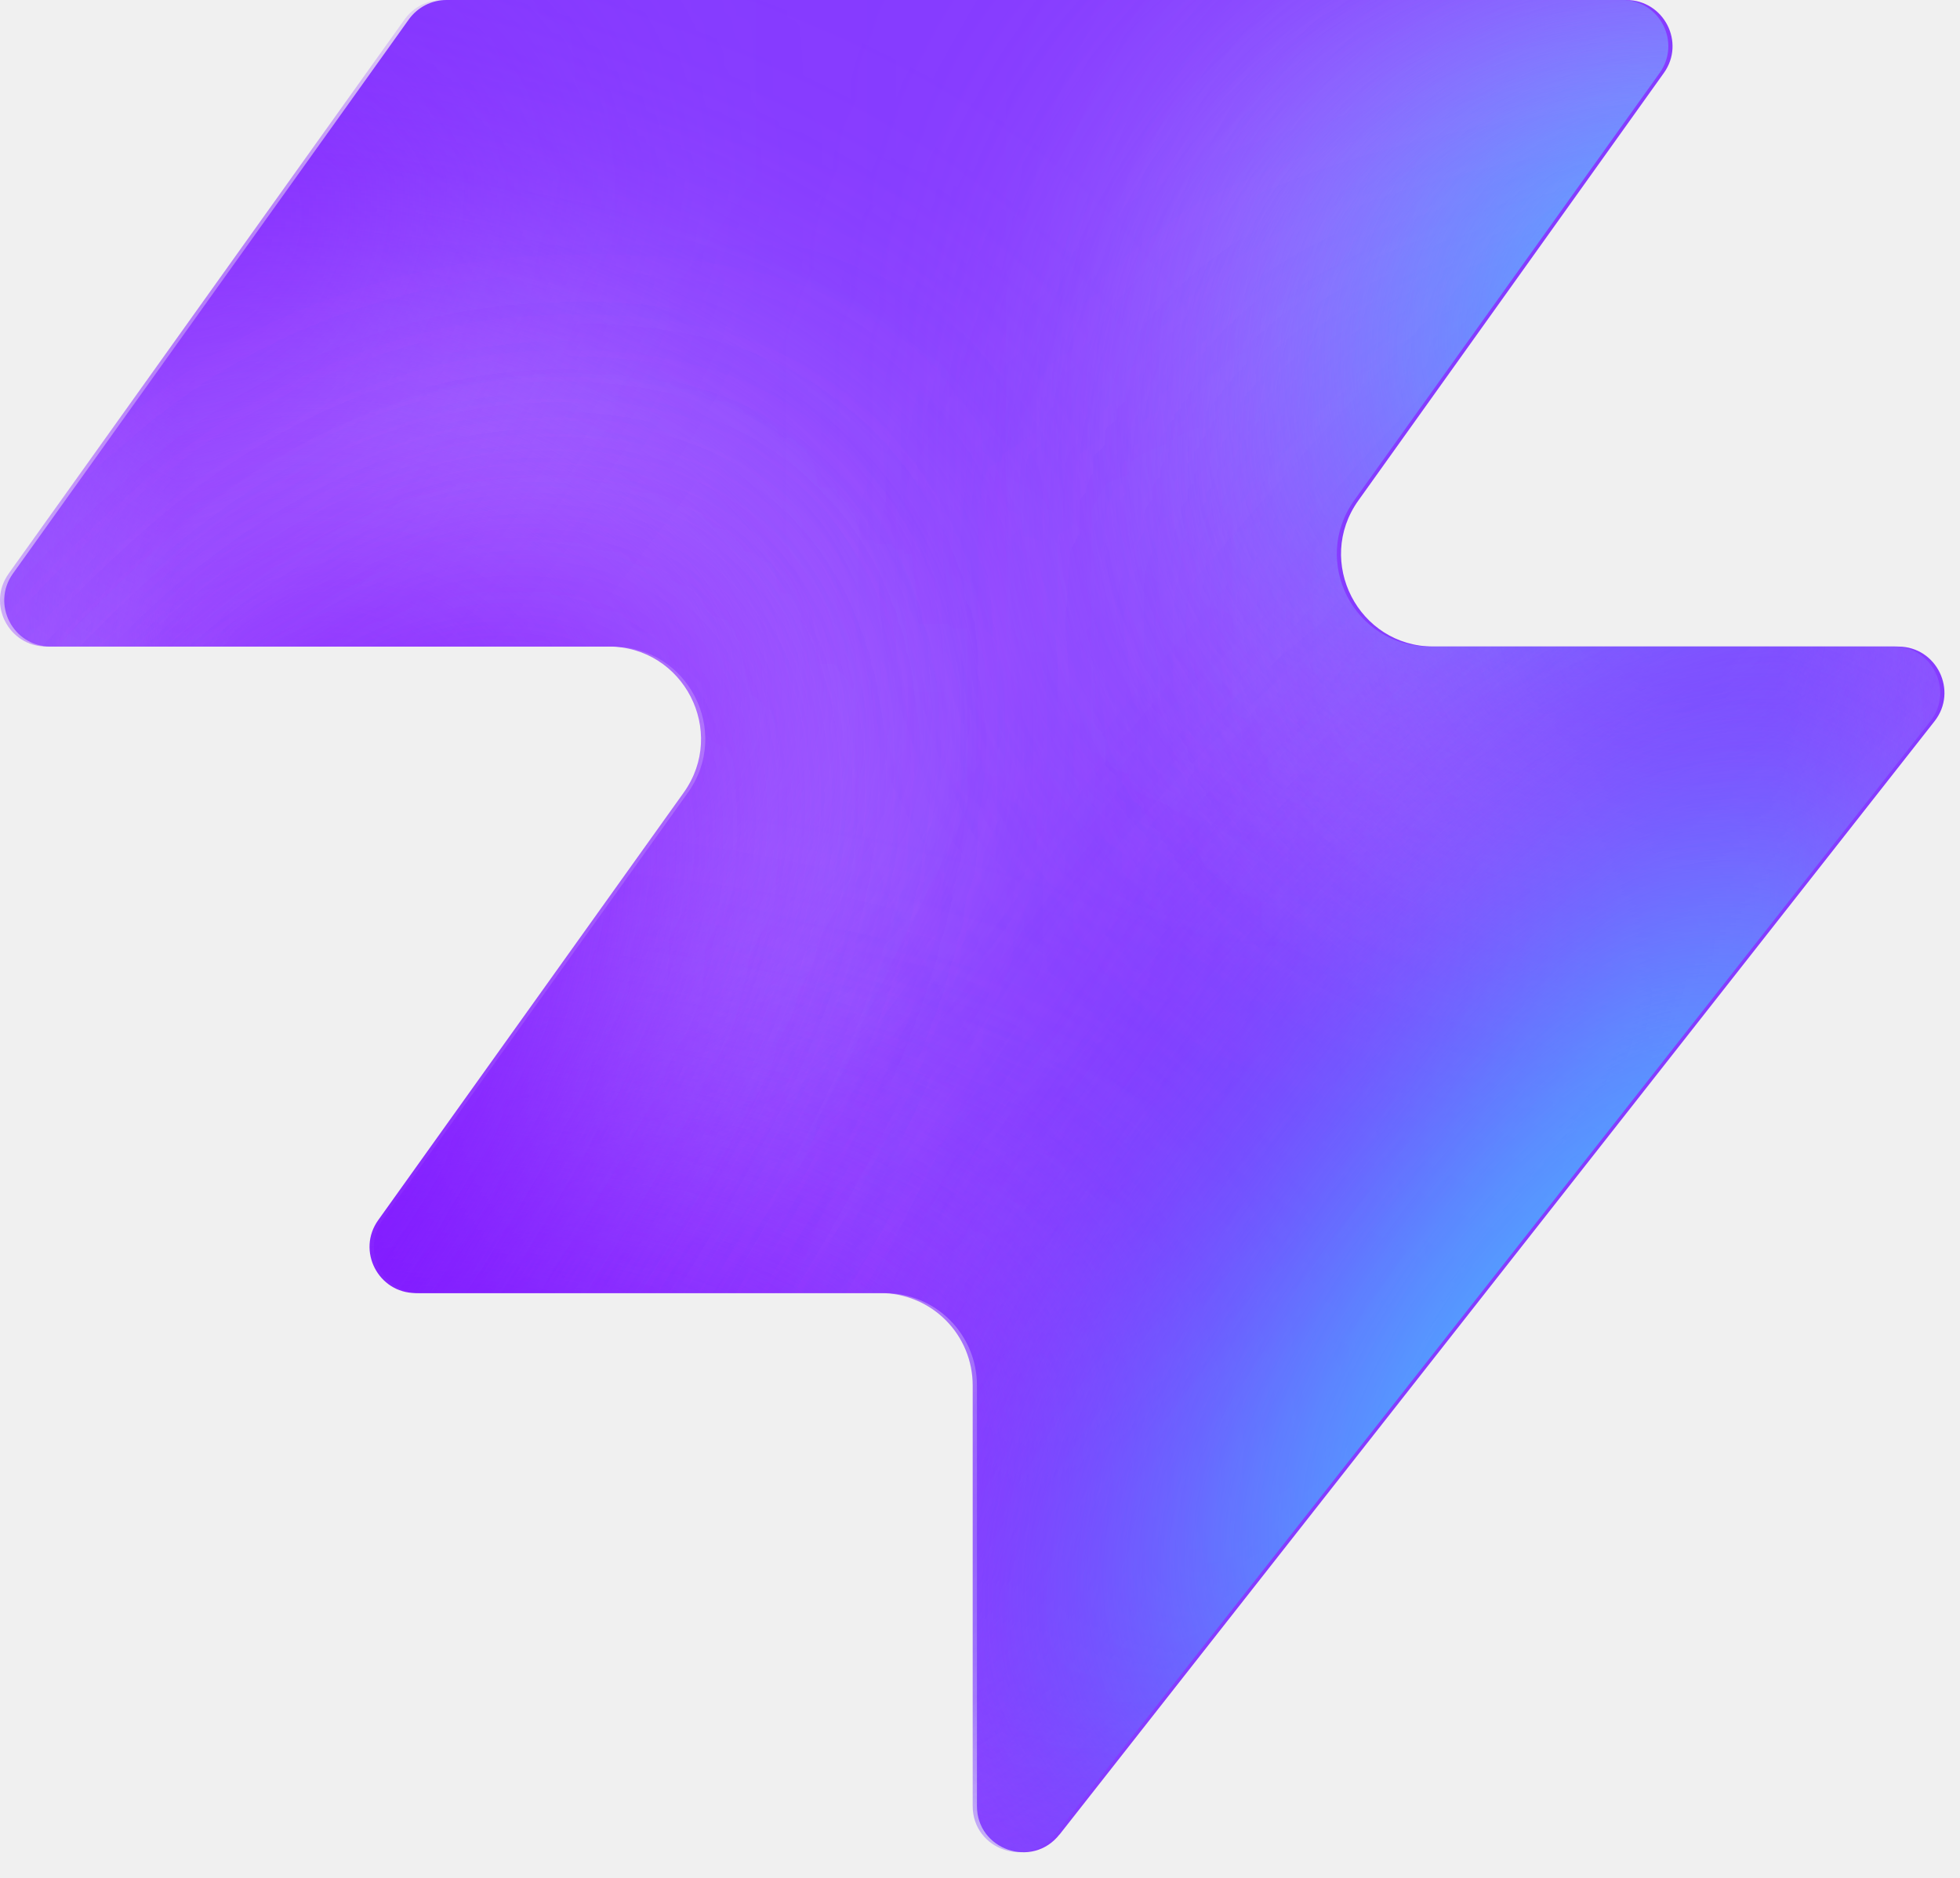
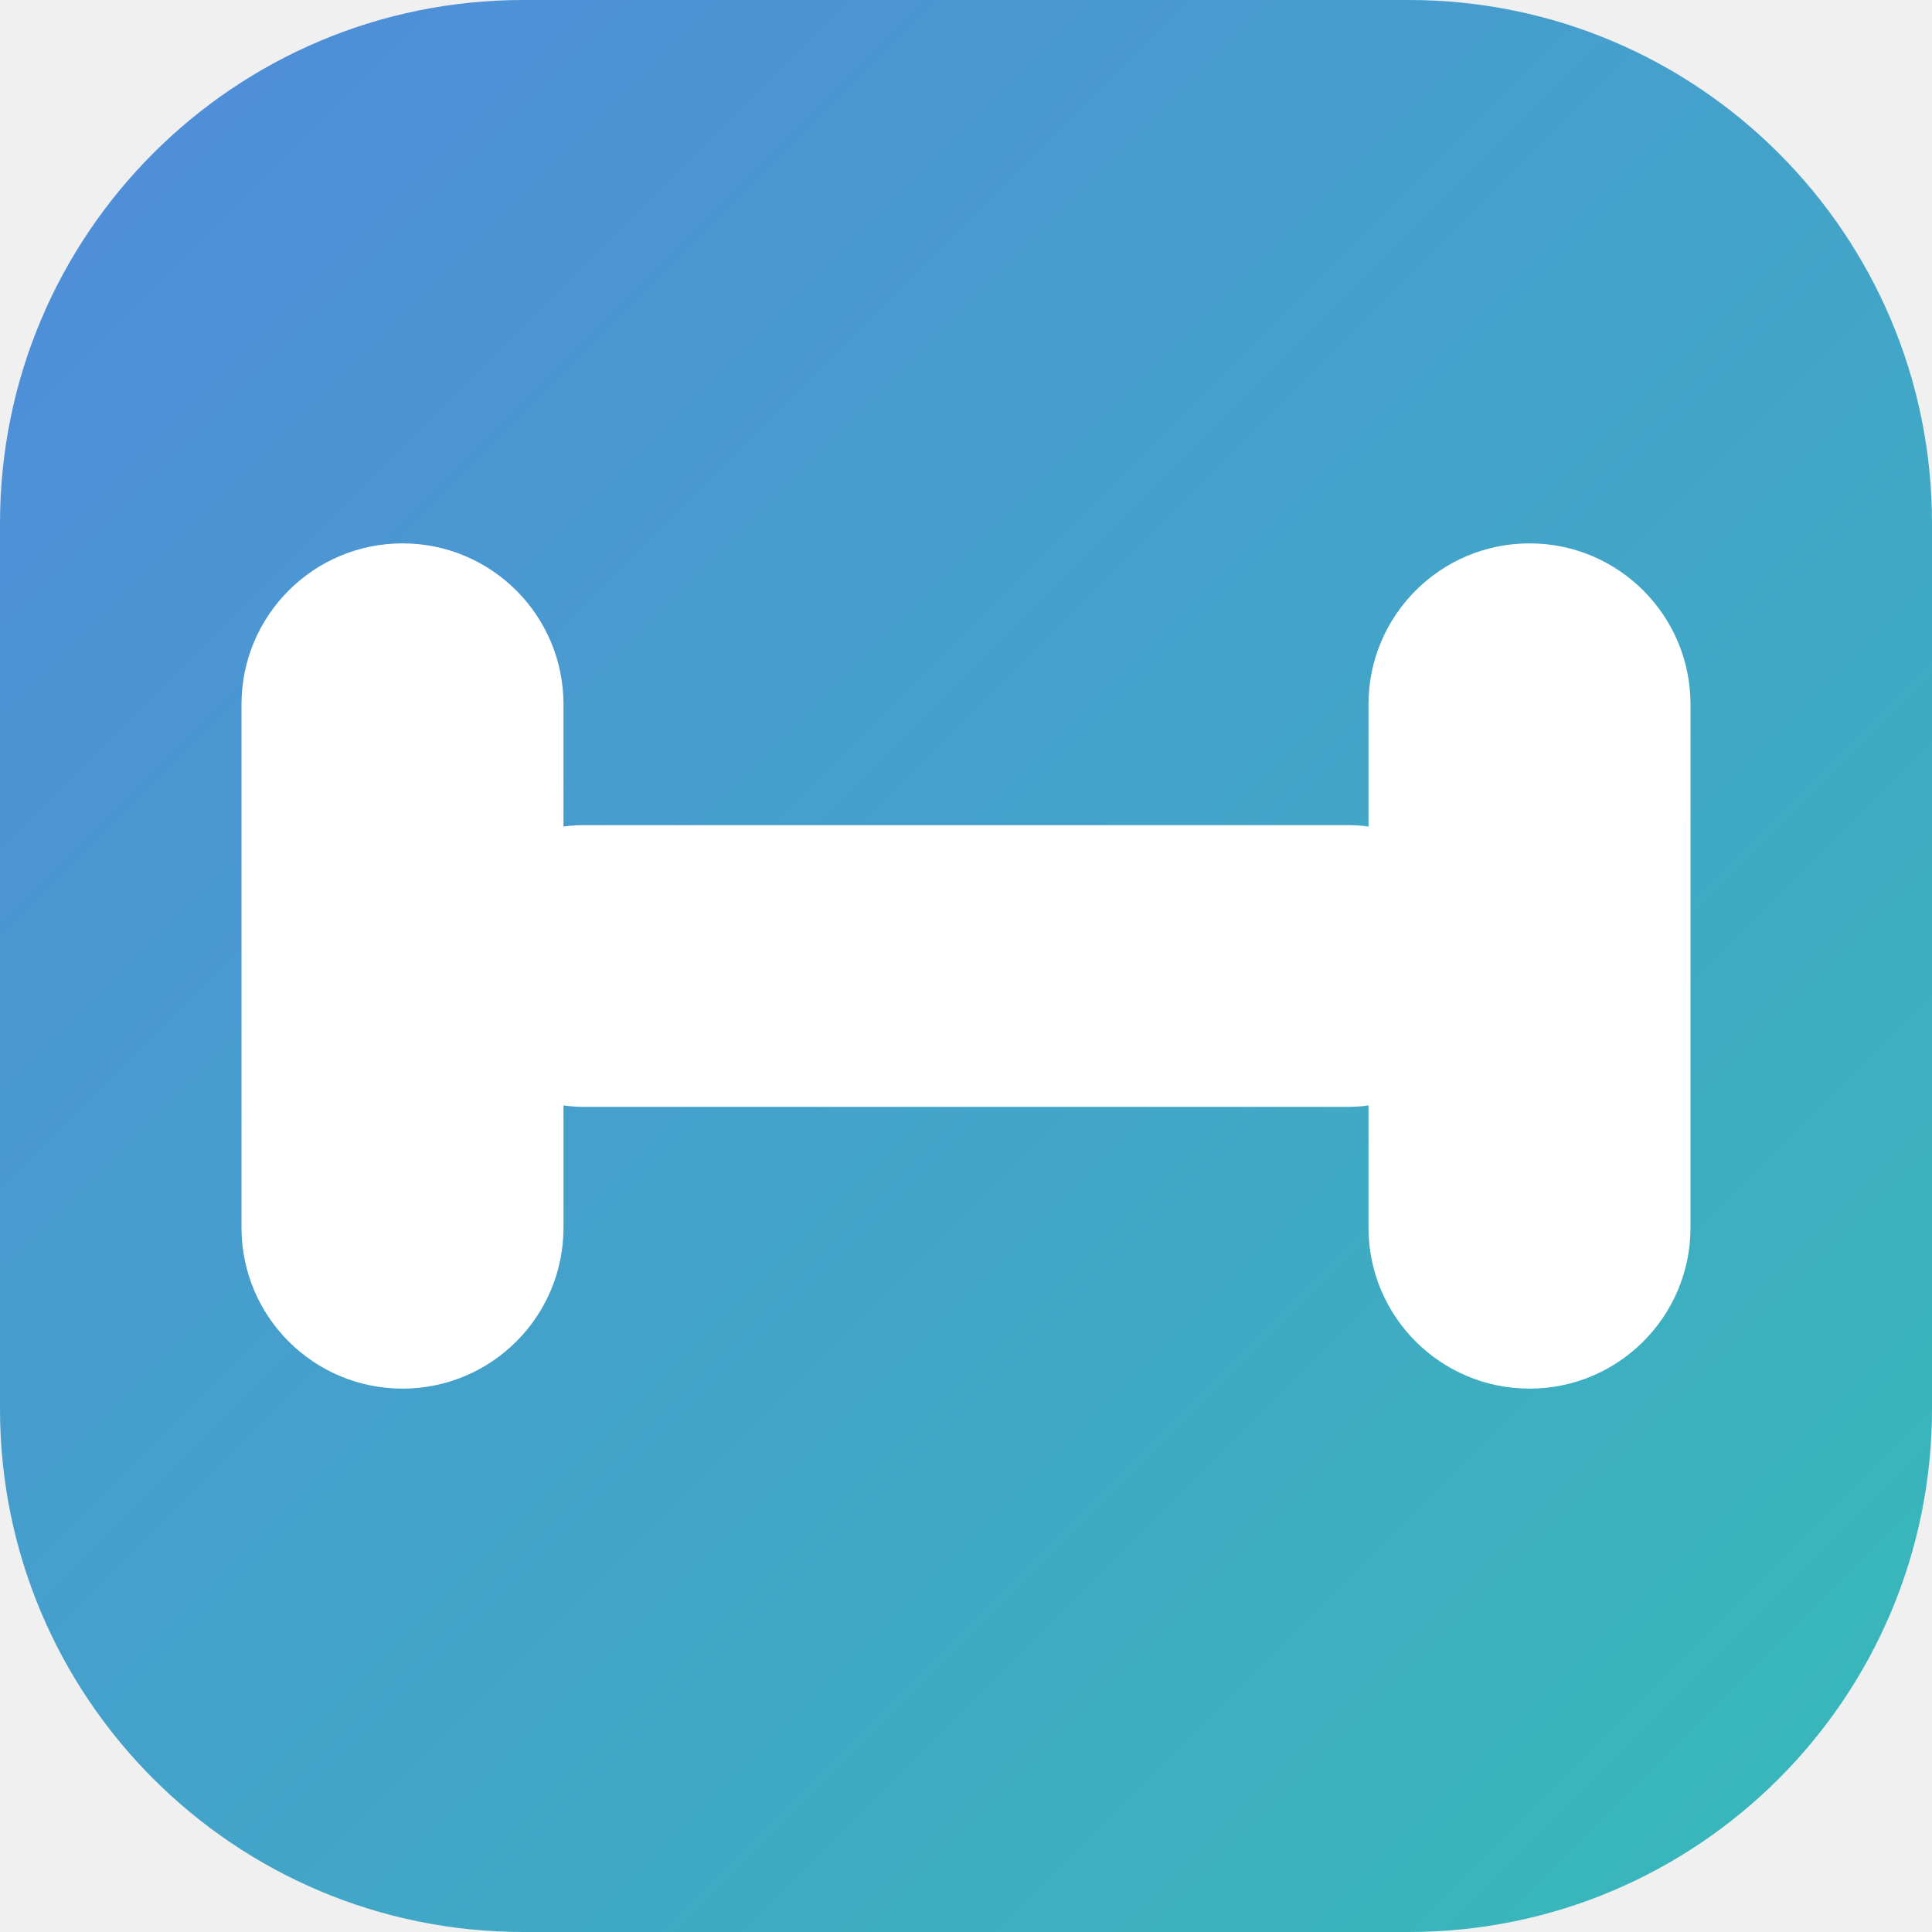
- <svg xmlns="http://www.w3.org/2000/svg" width="48" height="46" fill="none" viewBox="0 0 48 46">
-   <path fill="#863bff" d="M25.946 44.938c-.664.845-2.021.375-2.021-.698V33.937a2.26 2.26 0 0 0-2.262-2.262H10.287c-.92 0-1.456-1.04-.92-1.788l7.48-10.471c1.07-1.497 0-3.578-1.842-3.578H1.237c-.92 0-1.456-1.04-.92-1.788L10.013.474c.214-.297.556-.474.92-.474h28.894c.92 0 1.456 1.04.92 1.788l-7.48 10.471c-1.07 1.498 0 3.579 1.842 3.579h11.377c.943 0 1.473 1.088.89 1.83L25.947 44.94z" style="fill:#863bff;fill:color(display-p3 .525 .23 1);fill-opacity:1" />
-   <mask id="a" width="48" height="46" x="0" y="0" maskUnits="userSpaceOnUse" style="mask-type:alpha">
-     <path fill="#000" d="M25.842 44.938c-.664.844-2.021.375-2.021-.698V33.937a2.26 2.26 0 0 0-2.262-2.262H10.183c-.92 0-1.456-1.04-.92-1.788l7.48-10.471c1.07-1.498 0-3.579-1.842-3.579H1.133c-.92 0-1.456-1.04-.92-1.787L9.91.473c.214-.297.556-.474.92-.474h28.894c.92 0 1.456 1.04.92 1.788l-7.48 10.471c-1.07 1.498 0 3.578 1.842 3.578h11.377c.943 0 1.473 1.088.89 1.832L25.843 44.94z" style="fill:#000;fill-opacity:1" />
-   </mask>
-   <g mask="url(#a)">
-     <g filter="url(#b)">
-       <ellipse cx="5.508" cy="14.704" fill="#ede6ff" rx="5.508" ry="14.704" style="fill:#ede6ff;fill:color(display-p3 .927 .903 1);fill-opacity:1" transform="matrix(.00324 1 1 -.00324 -4.47 31.516)" />
-     </g>
-     <g filter="url(#c)">
-       <ellipse cx="10.399" cy="29.851" fill="#ede6ff" rx="10.399" ry="29.851" style="fill:#ede6ff;fill:color(display-p3 .927 .903 1);fill-opacity:1" transform="matrix(.00324 1 1 -.00324 -39.328 7.883)" />
-     </g>
-     <g filter="url(#d)">
-       <ellipse cx="5.508" cy="30.487" fill="#7e14ff" rx="5.508" ry="30.487" style="fill:#7e14ff;fill:color(display-p3 .492 .077 1);fill-opacity:1" transform="rotate(89.814 -25.913 -14.639)scale(1 -1)" />
-     </g>
-     <g filter="url(#e)">
-       <ellipse cx="5.508" cy="30.599" fill="#7e14ff" rx="5.508" ry="30.599" style="fill:#7e14ff;fill:color(display-p3 .492 .077 1);fill-opacity:1" transform="rotate(89.814 -32.644 -3.334)scale(1 -1)" />
-     </g>
-     <g filter="url(#f)">
-       <ellipse cx="5.508" cy="30.599" fill="#7e14ff" rx="5.508" ry="30.599" style="fill:#7e14ff;fill:color(display-p3 .492 .077 1);fill-opacity:1" transform="matrix(.00324 1 1 -.00324 -34.34 30.47)" />
-     </g>
-     <g filter="url(#g)">
-       <ellipse cx="14.072" cy="22.078" fill="#ede6ff" rx="14.072" ry="22.078" style="fill:#ede6ff;fill:color(display-p3 .927 .903 1);fill-opacity:1" transform="rotate(93.35 24.506 48.493)scale(-1 1)" />
-     </g>
-     <g filter="url(#h)">
-       <ellipse cx="3.47" cy="21.501" fill="#7e14ff" rx="3.47" ry="21.501" style="fill:#7e14ff;fill:color(display-p3 .492 .077 1);fill-opacity:1" transform="rotate(89.009 28.708 47.59)scale(-1 1)" />
-     </g>
-     <g filter="url(#i)">
-       <ellipse cx="3.47" cy="21.501" fill="#7e14ff" rx="3.47" ry="21.501" style="fill:#7e14ff;fill:color(display-p3 .492 .077 1);fill-opacity:1" transform="rotate(89.009 28.708 47.59)scale(-1 1)" />
-     </g>
-     <g filter="url(#j)">
-       <ellipse cx=".387" cy="8.972" fill="#7e14ff" rx="4.407" ry="29.108" style="fill:#7e14ff;fill:color(display-p3 .492 .077 1);fill-opacity:1" transform="rotate(39.51 .387 8.972)" />
-     </g>
-     <g filter="url(#k)">
-       <ellipse cx="47.523" cy="-6.092" fill="#7e14ff" rx="4.407" ry="29.108" style="fill:#7e14ff;fill:color(display-p3 .492 .077 1);fill-opacity:1" transform="rotate(37.892 47.523 -6.092)" />
-     </g>
-     <g filter="url(#l)">
-       <ellipse cx="41.412" cy="6.333" fill="#47bfff" rx="5.971" ry="9.665" style="fill:#47bfff;fill:color(display-p3 .28 .748 1);fill-opacity:1" transform="rotate(37.892 41.412 6.333)" />
-     </g>
-     <g filter="url(#m)">
-       <ellipse cx="-1.879" cy="38.332" fill="#7e14ff" rx="4.407" ry="29.108" style="fill:#7e14ff;fill:color(display-p3 .492 .077 1);fill-opacity:1" transform="rotate(37.892 -1.88 38.332)" />
-     </g>
-     <g filter="url(#n)">
-       <ellipse cx="-1.879" cy="38.332" fill="#7e14ff" rx="4.407" ry="29.108" style="fill:#7e14ff;fill:color(display-p3 .492 .077 1);fill-opacity:1" transform="rotate(37.892 -1.88 38.332)" />
-     </g>
-     <g filter="url(#o)">
-       <ellipse cx="35.651" cy="29.907" fill="#7e14ff" rx="4.407" ry="29.108" style="fill:#7e14ff;fill:color(display-p3 .492 .077 1);fill-opacity:1" transform="rotate(37.892 35.651 29.907)" />
-     </g>
-     <g filter="url(#p)">
-       <ellipse cx="38.418" cy="32.4" fill="#47bfff" rx="5.971" ry="15.297" style="fill:#47bfff;fill:color(display-p3 .28 .748 1);fill-opacity:1" transform="rotate(37.892 38.418 32.4)" />
-     </g>
-   </g>
+ <svg xmlns="http://www.w3.org/2000/svg" width="48" height="48" viewBox="0 0 48 48">
  <defs>
-     <filter id="b" width="60.045" height="41.654" x="-19.77" y="16.149" color-interpolation-filters="sRGB" filterUnits="userSpaceOnUse">
-       <feFlood flood-opacity="0" result="BackgroundImageFix" />
-       <feBlend in="SourceGraphic" in2="BackgroundImageFix" result="shape" />
-       <feGaussianBlur result="effect1_foregroundBlur_2002_17158" stdDeviation="7.659" />
-     </filter>
-     <filter id="c" width="90.34" height="51.437" x="-54.613" y="-7.533" color-interpolation-filters="sRGB" filterUnits="userSpaceOnUse">
-       <feFlood flood-opacity="0" result="BackgroundImageFix" />
-       <feBlend in="SourceGraphic" in2="BackgroundImageFix" result="shape" />
-       <feGaussianBlur result="effect1_foregroundBlur_2002_17158" stdDeviation="7.659" />
-     </filter>
-     <filter id="d" width="79.355" height="29.4" x="-49.64" y="2.03" color-interpolation-filters="sRGB" filterUnits="userSpaceOnUse">
-       <feFlood flood-opacity="0" result="BackgroundImageFix" />
-       <feBlend in="SourceGraphic" in2="BackgroundImageFix" result="shape" />
-       <feGaussianBlur result="effect1_foregroundBlur_2002_17158" stdDeviation="4.596" />
-     </filter>
-     <filter id="e" width="79.579" height="29.4" x="-45.045" y="20.029" color-interpolation-filters="sRGB" filterUnits="userSpaceOnUse">
-       <feFlood flood-opacity="0" result="BackgroundImageFix" />
-       <feBlend in="SourceGraphic" in2="BackgroundImageFix" result="shape" />
-       <feGaussianBlur result="effect1_foregroundBlur_2002_17158" stdDeviation="4.596" />
-     </filter>
-     <filter id="f" width="79.579" height="29.4" x="-43.513" y="21.178" color-interpolation-filters="sRGB" filterUnits="userSpaceOnUse">
-       <feFlood flood-opacity="0" result="BackgroundImageFix" />
-       <feBlend in="SourceGraphic" in2="BackgroundImageFix" result="shape" />
-       <feGaussianBlur result="effect1_foregroundBlur_2002_17158" stdDeviation="4.596" />
-     </filter>
-     <filter id="g" width="74.749" height="58.852" x="15.756" y="-17.901" color-interpolation-filters="sRGB" filterUnits="userSpaceOnUse">
-       <feFlood flood-opacity="0" result="BackgroundImageFix" />
-       <feBlend in="SourceGraphic" in2="BackgroundImageFix" result="shape" />
-       <feGaussianBlur result="effect1_foregroundBlur_2002_17158" stdDeviation="7.659" />
-     </filter>
-     <filter id="h" width="61.377" height="25.362" x="23.548" y="2.284" color-interpolation-filters="sRGB" filterUnits="userSpaceOnUse">
-       <feFlood flood-opacity="0" result="BackgroundImageFix" />
-       <feBlend in="SourceGraphic" in2="BackgroundImageFix" result="shape" />
-       <feGaussianBlur result="effect1_foregroundBlur_2002_17158" stdDeviation="4.596" />
-     </filter>
-     <filter id="i" width="61.377" height="25.362" x="23.548" y="2.284" color-interpolation-filters="sRGB" filterUnits="userSpaceOnUse">
-       <feFlood flood-opacity="0" result="BackgroundImageFix" />
-       <feBlend in="SourceGraphic" in2="BackgroundImageFix" result="shape" />
-       <feGaussianBlur result="effect1_foregroundBlur_2002_17158" stdDeviation="4.596" />
-     </filter>
-     <filter id="j" width="56.045" height="63.649" x="-27.636" y="-22.853" color-interpolation-filters="sRGB" filterUnits="userSpaceOnUse">
-       <feFlood flood-opacity="0" result="BackgroundImageFix" />
-       <feBlend in="SourceGraphic" in2="BackgroundImageFix" result="shape" />
-       <feGaussianBlur result="effect1_foregroundBlur_2002_17158" stdDeviation="4.596" />
-     </filter>
-     <filter id="k" width="54.814" height="64.646" x="20.116" y="-38.415" color-interpolation-filters="sRGB" filterUnits="userSpaceOnUse">
-       <feFlood flood-opacity="0" result="BackgroundImageFix" />
-       <feBlend in="SourceGraphic" in2="BackgroundImageFix" result="shape" />
-       <feGaussianBlur result="effect1_foregroundBlur_2002_17158" stdDeviation="4.596" />
-     </filter>
-     <filter id="l" width="33.541" height="35.313" x="24.641" y="-11.323" color-interpolation-filters="sRGB" filterUnits="userSpaceOnUse">
-       <feFlood flood-opacity="0" result="BackgroundImageFix" />
-       <feBlend in="SourceGraphic" in2="BackgroundImageFix" result="shape" />
-       <feGaussianBlur result="effect1_foregroundBlur_2002_17158" stdDeviation="4.596" />
-     </filter>
-     <filter id="m" width="54.814" height="64.646" x="-29.286" y="6.009" color-interpolation-filters="sRGB" filterUnits="userSpaceOnUse">
-       <feFlood flood-opacity="0" result="BackgroundImageFix" />
-       <feBlend in="SourceGraphic" in2="BackgroundImageFix" result="shape" />
-       <feGaussianBlur result="effect1_foregroundBlur_2002_17158" stdDeviation="4.596" />
-     </filter>
-     <filter id="n" width="54.814" height="64.646" x="-29.286" y="6.009" color-interpolation-filters="sRGB" filterUnits="userSpaceOnUse">
-       <feFlood flood-opacity="0" result="BackgroundImageFix" />
-       <feBlend in="SourceGraphic" in2="BackgroundImageFix" result="shape" />
-       <feGaussianBlur result="effect1_foregroundBlur_2002_17158" stdDeviation="4.596" />
-     </filter>
-     <filter id="o" width="54.814" height="64.646" x="8.244" y="-2.416" color-interpolation-filters="sRGB" filterUnits="userSpaceOnUse">
-       <feFlood flood-opacity="0" result="BackgroundImageFix" />
-       <feBlend in="SourceGraphic" in2="BackgroundImageFix" result="shape" />
-       <feGaussianBlur result="effect1_foregroundBlur_2002_17158" stdDeviation="4.596" />
-     </filter>
-     <filter id="p" width="39.409" height="43.623" x="18.713" y="10.588" color-interpolation-filters="sRGB" filterUnits="userSpaceOnUse">
-       <feFlood flood-opacity="0" result="BackgroundImageFix" />
-       <feBlend in="SourceGraphic" in2="BackgroundImageFix" result="shape" />
-       <feGaussianBlur result="effect1_foregroundBlur_2002_17158" stdDeviation="4.596" />
-     </filter>
+     <linearGradient id="g" x1="0" y1="0" x2="1" y2="1">
+       <stop offset="0" stop-color="#518bdb" />
+       <stop offset="1" stop-color="#36bab8" />
+     </linearGradient>
  </defs>
+   <rect width="48" height="48" rx="13" fill="url(#g)" />
+   <rect x="11" y="20.5" width="26" height="7" rx="3.5" fill="#fff" />
+   <rect x="6" y="13.5" width="8" height="21" rx="4" fill="#fff" />
+   <rect x="34" y="13.5" width="8" height="21" rx="4" fill="#fff" />
</svg>
